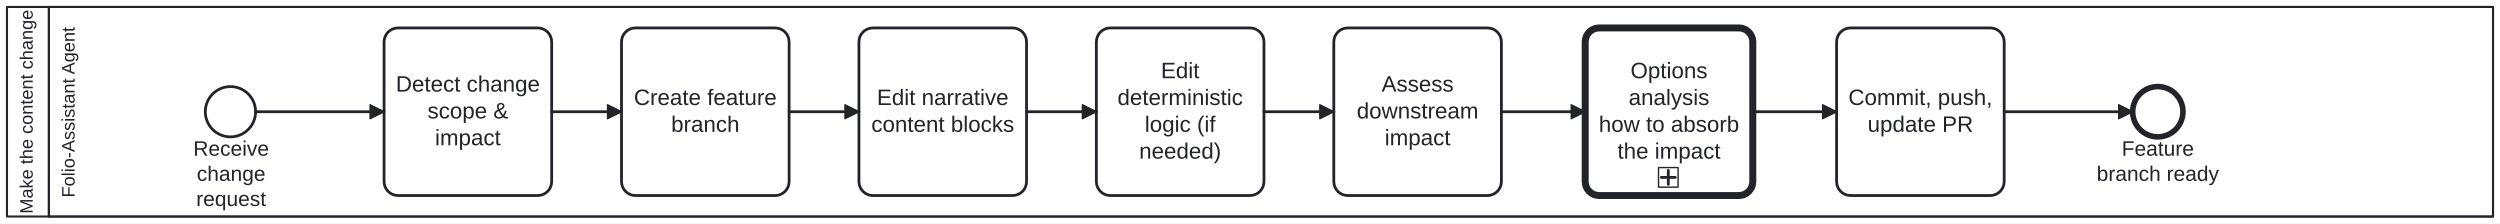
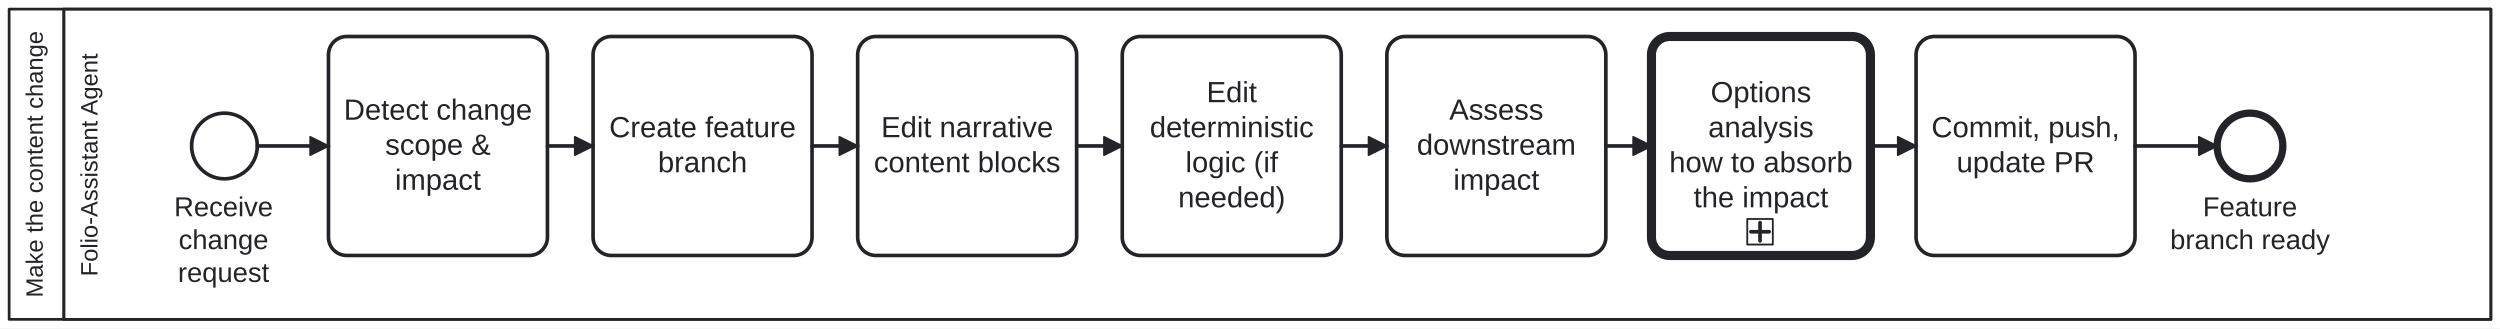
- <svg xmlns="http://www.w3.org/2000/svg" width="100%" style="max-width:100%;height:auto" viewBox="95 75 1790 160" version="1.1">
-   <rect x="95" y="75" width="1790" height="160" fill="#ffffff" />
+ <svg xmlns="http://www.w3.org/2000/svg" width="100%" style="max-width:100%;height:auto" viewBox="95 75 1370 180" version="1.1">
+   <rect x="95" y="75" width="1370" height="180" fill="#ffffff" />
  <g class="djs-group">
    <g class="djs-element djs-shape" data-element-id="Participant_ContentChangeReviewMake" style="display: block;" transform="matrix(1 0 0 1 100 80)">
      <g class="djs-visual">
-         <rect x="0" y="0" width="1780" height="150" rx="0" ry="0" style="stroke-linecap: round; stroke-linejoin: round; stroke: rgb(34, 36, 42); stroke-width: 1.5px; fill: white; fill-opacity: 0.95;" />
-         <path style="fill: none; stroke-linecap: round; stroke-linejoin: round; stroke: rgb(34, 36, 42); stroke-width: 1.5px;" d="M30,0L30,150" />
-         <text lineHeight="1.05" class="djs-label" transform="matrix(-1.83697e-16 -1 1 -1.83697e-16 0 150)" style="font-family: Arial, sans-serif; font-size: 13px; font-weight: normal; fill: rgb(34, 36, 42);">
-           <tspan x="2.005" y="18.413">Make the content change</tspan>
+         <rect x="0" y="0" width="1360" height="170" rx="0" ry="0" style="stroke-linecap: round; stroke-linejoin: round; stroke: rgb(34, 36, 42); stroke-width: 1.5px; fill: white; fill-opacity: 0.95;" />
+         <path style="fill: none; stroke-linecap: round; stroke-linejoin: round; stroke: rgb(34, 36, 42); stroke-width: 1.5px;" d="M30,0L30,170" />
+         <text lineHeight="1.05" class="djs-label" transform="matrix(-1.83697e-16 -1 1 -1.83697e-16 0 170)" style="font-family: Arial, sans-serif; font-size: 13px; font-weight: normal; fill: rgb(34, 36, 42);">
+           <tspan x="12.005" y="18.413">Make the content change</tspan>
        </text>
      </g>
-       <rect class="djs-hit djs-hit-all" x="0" y="0" width="1780" height="150" style="fill: none; stroke-opacity: 0; stroke: white; stroke-width: 15px;" />
+       <rect class="djs-hit djs-hit-all" x="0" y="0" width="1360" height="170" style="fill: none; stroke-opacity: 0; stroke: white; stroke-width: 15px;" />
    </g>
    <g class="djs-children">
      <g class="djs-group">
        <g class="djs-element djs-shape" data-element-id="Lane_Agent" style="display: block;" transform="matrix(1 0 0 1 130 80)">
          <g class="djs-visual">
-             <rect x="0" y="0" width="1750" height="150" rx="0" ry="0" style="stroke-linecap: round; stroke-linejoin: round; stroke: rgb(34, 36, 42); stroke-width: 1.5px; fill: white; fill-opacity: 0.25;" />
-             <text lineHeight="1.05" class="djs-label" transform="matrix(-1.83697e-16 -1 1 -1.83697e-16 0 150)" style="font-family: Arial, sans-serif; font-size: 13px; font-weight: normal; fill: rgb(34, 36, 42);">
-               <tspan x="13.583" y="18.413">Folio-Assistant Agent</tspan>
-             </text>
-           </g>
-           <rect class="djs-hit djs-hit-all" x="0" y="0" width="1750" height="150" style="fill: none; stroke-opacity: 0; stroke: white; stroke-width: 15px;" />
-         </g>
-       </g>
-       <g class="djs-group">
-         <g class="djs-element djs-shape" data-element-id="Start_Agent" style="display: block;" transform="matrix(1 0 0 1 242 137)">
+             <rect x="0" y="0" width="1330" height="170" rx="0" ry="0" style="stroke-linecap: round; stroke-linejoin: round; stroke: rgb(34, 36, 42); stroke-width: 1.5px; fill: white; fill-opacity: 0.25;" />
+             <text lineHeight="1.05" class="djs-label" transform="matrix(-1.83697e-16 -1 1 -1.83697e-16 0 170)" style="font-family: Arial, sans-serif; font-size: 13px; font-weight: normal; fill: rgb(34, 36, 42);">
+               <tspan x="23.583" y="18.413">Folio-Assistant Agent</tspan>
+             </text>
+           </g>
+           <rect class="djs-hit djs-hit-all" x="0" y="0" width="1330" height="170" style="fill: none; stroke-opacity: 0; stroke: white; stroke-width: 15px;" />
+         </g>
+       </g>
+       <g class="djs-group">
+         <g class="djs-element djs-shape" data-element-id="Start_Agent" style="display: block;" transform="matrix(1 0 0 1 200 137)">
          <g class="djs-visual">
            <circle cx="18" cy="18" r="18" style="stroke-linecap: round; stroke-linejoin: round; stroke: rgb(34, 36, 42); stroke-width: 2px; fill: white; fill-opacity: 0.95;" />
          </g>
          <rect class="djs-hit djs-hit-all" x="0" y="0" width="36" height="36" style="fill: none; stroke-opacity: 0; stroke: white; stroke-width: 15px;" />
        </g>
      </g>
      <g class="djs-group">
-         <g class="djs-element djs-shape" data-element-id="Start_Agent_label" style="display: block;" transform="matrix(1 0 0 1 233 173)">
+         <g class="djs-element djs-shape" data-element-id="Start_Agent_label" style="display: block;" transform="matrix(1 0 0 1 190 180)">
          <g class="djs-visual">
            <text lineHeight="1.2" class="djs-label" style="font-family: Arial, sans-serif; font-size: 15px; font-weight: normal; fill: rgb(34, 36, 42);">
              <tspan x="0.404" y="13.5">Receive</tspan>
              <tspan x="2.894" y="31.5">change </tspan>
              <tspan x="2.484" y="49.5">request</tspan>
            </text>
          </g>
          <rect class="djs-hit djs-hit-all" x="0" y="0" width="55" height="54" style="fill: none; stroke-opacity: 0; stroke: white; stroke-width: 15px;" />
        </g>
      </g>
      <g class="djs-group">
-         <g class="djs-element djs-shape" data-element-id="Task_DetectScope" style="display: block;" transform="matrix(1 0 0 1 370 95)">
+         <g class="djs-element djs-shape" data-element-id="Task_DetectScope" style="display: block;" transform="matrix(1 0 0 1 275 95)">
          <g class="djs-visual">
            <rect x="0" y="0" width="120" height="120" rx="10" ry="10" style="stroke-linecap: round; stroke-linejoin: round; stroke: rgb(34, 36, 42); stroke-width: 2px; fill: white; fill-opacity: 0.95;" />
            <text lineHeight="1.2" class="djs-label" style="font-family: Arial, sans-serif; font-size: 16px; font-weight: normal; fill: rgb(34, 36, 42);">
              <tspan x="8.41" y="45.6">Detect change</tspan>
              <tspan x="31.094" y="64.8">scope &amp; </tspan>
              <tspan x="36.438" y="84">impact</tspan>
            </text>
          </g>
          <rect class="djs-hit djs-hit-all" x="0" y="0" width="120" height="120" style="fill: none; stroke-opacity: 0; stroke: white; stroke-width: 15px;" />
        </g>
      </g>
      <g class="djs-group">
-         <g class="djs-element djs-shape" data-element-id="Task_CreateBranch" style="display: block;" transform="matrix(1 0 0 1 540 95)">
+         <g class="djs-element djs-shape" data-element-id="Task_CreateBranch" style="display: block;" transform="matrix(1 0 0 1 420 95)">
          <g class="djs-visual">
            <rect x="0" y="0" width="120" height="120" rx="10" ry="10" style="stroke-linecap: round; stroke-linejoin: round; stroke: rgb(34, 36, 42); stroke-width: 2px; fill: white; fill-opacity: 0.95;" />
            <text lineHeight="1.2" class="djs-label" style="font-family: Arial, sans-serif; font-size: 16px; font-weight: normal; fill: rgb(34, 36, 42);">
              <tspan x="8.859" y="55.2">Create feature</tspan>
              <tspan x="35.539" y="74.4">branch</tspan>
            </text>
          </g>
          <rect class="djs-hit djs-hit-all" x="0" y="0" width="120" height="120" style="fill: none; stroke-opacity: 0; stroke: white; stroke-width: 15px;" />
        </g>
      </g>
      <g class="djs-group">
-         <g class="djs-element djs-shape" data-element-id="Task_EditContent" style="display: block;" transform="matrix(1 0 0 1 710 95)">
+         <g class="djs-element djs-shape" data-element-id="Task_EditContent" style="display: block;" transform="matrix(1 0 0 1 565 95)">
          <g class="djs-visual">
            <rect x="0" y="0" width="120" height="120" rx="10" ry="10" style="stroke-linecap: round; stroke-linejoin: round; stroke: rgb(34, 36, 42); stroke-width: 2px; fill: white; fill-opacity: 0.95;" />
            <text lineHeight="1.2" class="djs-label" style="font-family: Arial, sans-serif; font-size: 16px; font-weight: normal; fill: rgb(34, 36, 42);">
              <tspan x="12.867" y="55.2">Edit narrative </tspan>
              <tspan x="8.859" y="74.4">content blocks</tspan>
            </text>
          </g>
          <rect class="djs-hit djs-hit-all" x="0" y="0" width="120" height="120" style="fill: none; stroke-opacity: 0; stroke: white; stroke-width: 15px;" />
        </g>
      </g>
      <g class="djs-group">
-         <g class="djs-element djs-shape" data-element-id="Task_EditLogic" style="display: block;" transform="matrix(1 0 0 1 880 95)">
+         <g class="djs-element djs-shape" data-element-id="Task_EditLogic" style="display: block;" transform="matrix(1 0 0 1 710 95)">
          <g class="djs-visual">
            <rect x="0" y="0" width="120" height="120" rx="10" ry="10" style="stroke-linecap: round; stroke-linejoin: round; stroke: rgb(34, 36, 42); stroke-width: 2px; fill: white; fill-opacity: 0.95;" />
            <text lineHeight="1.2" class="djs-label" style="font-family: Arial, sans-serif; font-size: 16px; font-weight: normal; fill: rgb(34, 36, 42);">
              <tspan x="46.215" y="36">Edit </tspan>
              <tspan x="15.098" y="55.2">deterministic </tspan>
              <tspan x="34.66" y="74.4">logic (if </tspan>
              <tspan x="30.641" y="93.6">needed)</tspan>
            </text>
          </g>
          <rect class="djs-hit djs-hit-all" x="0" y="0" width="120" height="120" style="fill: none; stroke-opacity: 0; stroke: white; stroke-width: 15px;" />
        </g>
      </g>
      <g class="djs-group">
-         <g class="djs-element djs-shape" data-element-id="Task_AssessImpact" style="display: block;" transform="matrix(1 0 0 1 1050 95)">
+         <g class="djs-element djs-shape" data-element-id="Task_AssessImpact" style="display: block;" transform="matrix(1 0 0 1 855 95)">
          <g class="djs-visual">
            <rect x="0" y="0" width="120" height="120" rx="10" ry="10" style="stroke-linecap: round; stroke-linejoin: round; stroke: rgb(34, 36, 42); stroke-width: 2px; fill: white; fill-opacity: 0.95;" />
            <text lineHeight="1.2" class="djs-label" style="font-family: Arial, sans-serif; font-size: 16px; font-weight: normal; fill: rgb(34, 36, 42);">
              <tspan x="34.215" y="45.6">Assess </tspan>
              <tspan x="16.426" y="64.8">downstream </tspan>
              <tspan x="36.438" y="84">impact</tspan>
            </text>
          </g>
          <rect class="djs-hit djs-hit-all" x="0" y="0" width="120" height="120" style="fill: none; stroke-opacity: 0; stroke: white; stroke-width: 15px;" />
        </g>
      </g>
      <g class="djs-group">
-         <g class="djs-element djs-shape" data-element-id="Call_OptionsAnalysis" style="display: block;" transform="matrix(1 0 0 1 1230 95)">
+         <g class="djs-element djs-shape" data-element-id="Call_OptionsAnalysis" style="display: block;" transform="matrix(1 0 0 1 1000 95)">
          <g class="djs-visual">
            <rect x="0" y="0" width="120" height="120" rx="10" ry="10" style="stroke-linecap: round; stroke-linejoin: round; stroke: rgb(34, 36, 42); stroke-width: 5px; fill: white; fill-opacity: 0.95;" />
            <text lineHeight="1.2" class="djs-label" style="font-family: Arial, sans-serif; font-size: 16px; font-weight: normal; fill: rgb(34, 36, 42);">
              <tspan x="32.43" y="36">Options </tspan>
              <tspan x="31.098" y="55.2">analysis</tspan>
              <tspan x="9.746" y="74.4">how to absorb </tspan>
              <tspan x="23.094" y="93.6">the impact</tspan>
            </text>
            <rect x="0" y="0" width="14" height="14" rx="0" ry="0" style="stroke-linecap: round; stroke-linejoin: round; stroke: rgb(34, 36, 42); stroke-width: 1px; fill: white;" transform="matrix(1 0 0 1 52.5 100)" />
            <path data-marker="sub-process" d="m52.5,100 m 7,2 l 0,10 m -5,-5 l 10,0" style="fill: white; stroke-linecap: round; stroke-linejoin: round; stroke: rgb(34, 36, 42); stroke-width: 2px;" />
          </g>
          <rect class="djs-hit djs-hit-all" x="0" y="0" width="120" height="120" style="fill: none; stroke-opacity: 0; stroke: white; stroke-width: 15px;" />
        </g>
      </g>
      <g class="djs-group">
-         <g class="djs-element djs-shape" data-element-id="Task_CommitPush" style="display: block;" transform="matrix(1 0 0 1 1410 95)">
+         <g class="djs-element djs-shape" data-element-id="Task_CommitPush" style="display: block;" transform="matrix(1 0 0 1 1145 95)">
          <g class="djs-visual">
            <rect x="0" y="0" width="120" height="120" rx="10" ry="10" style="stroke-linecap: round; stroke-linejoin: round; stroke: rgb(34, 36, 42); stroke-width: 2px; fill: white; fill-opacity: 0.95;" />
            <text lineHeight="1.2" class="djs-label" style="font-family: Arial, sans-serif; font-size: 16px; font-weight: normal; fill: rgb(34, 36, 42);">
              <tspan x="8.43" y="55.2">Commit, push,</tspan>
              <tspan x="22.195" y="74.4">update PR</tspan>
            </text>
          </g>
          <rect class="djs-hit djs-hit-all" x="0" y="0" width="120" height="120" style="fill: none; stroke-opacity: 0; stroke: white; stroke-width: 15px;" />
        </g>
      </g>
      <g class="djs-group">
-         <g class="djs-element djs-shape" data-element-id="End_Agent" style="display: block;" transform="matrix(1 0 0 1 1622 137)">
+         <g class="djs-element djs-shape" data-element-id="End_Agent" style="display: block;" transform="matrix(1 0 0 1 1310 137)">
          <g class="djs-visual">
            <circle cx="18" cy="18" r="18" style="stroke-linecap: round; stroke-linejoin: round; stroke: rgb(34, 36, 42); stroke-width: 4px; fill: white; fill-opacity: 0.95;" />
          </g>
          <rect class="djs-hit djs-hit-all" x="0" y="0" width="36" height="36" style="fill: none; stroke-opacity: 0; stroke: white; stroke-width: 15px;" />
        </g>
      </g>
      <g class="djs-group">
-         <g class="djs-element djs-shape" data-element-id="End_Agent_label" style="display: block;" transform="matrix(1 0 0 1 1596 173)">
+         <g class="djs-element djs-shape" data-element-id="End_Agent_label" style="display: block;" transform="matrix(1 0 0 1 1284 180)">
          <g class="djs-visual">
            <text lineHeight="1.2" class="djs-label" style="font-family: Arial, sans-serif; font-size: 15px; font-weight: normal; fill: rgb(34, 36, 42);">
              <tspan x="18.153" y="13.5">Feature </tspan>
              <tspan x="0.223" y="31.5">branch ready</tspan>
            </text>
          </g>
          <rect class="djs-hit djs-hit-all" x="0" y="0" width="88" height="36" style="fill: none; stroke-opacity: 0; stroke: white; stroke-width: 15px;" />
        </g>
      </g>
      <g class="djs-group">
        <g class="djs-element djs-connection" data-element-id="a1" style="display: block;">
          <g class="djs-visual">
            <defs>
              <marker id="bpmn-marker-1" viewBox="0 0 20 20" refX="11" refY="10" markerWidth="10" markerHeight="10" orient="auto">
                <path d="M 1 5 L 11 10 L 1 15 Z" style="stroke-linecap: round; stroke-linejoin: round; stroke: rgb(34, 36, 42); stroke-width: 1px; fill: rgb(34, 36, 42);" />
              </marker>
            </defs>
-             <path data-corner-radius="5" style="fill: none; stroke-linecap: round; stroke-linejoin: round; stroke: rgb(34, 36, 42); stroke-width: 2px; marker-end: url('#bpmn-marker-1');" d="M278,155L370,155" />
-           </g>
-           <path d="M278,155L370,155" class="djs-hit djs-hit-stroke" style="fill: none; stroke-opacity: 0; stroke: white; stroke-width: 15px;" />
+             <path data-corner-radius="5" style="fill: none; stroke-linecap: round; stroke-linejoin: round; stroke: rgb(34, 36, 42); stroke-width: 2px; marker-end: url('#bpmn-marker-1');" d="M236,155L275,155" />
+           </g>
+           <path d="M236,155L275,155" class="djs-hit djs-hit-stroke" style="fill: none; stroke-opacity: 0; stroke: white; stroke-width: 15px;" />
        </g>
      </g>
      <g class="djs-group">
        <g class="djs-element djs-connection" data-element-id="a2" style="display: block;">
          <g class="djs-visual">
            <defs>
              <marker id="bpmn-marker-2" viewBox="0 0 20 20" refX="11" refY="10" markerWidth="10" markerHeight="10" orient="auto">
                <path d="M 1 5 L 11 10 L 1 15 Z" style="stroke-linecap: round; stroke-linejoin: round; stroke: rgb(34, 36, 42); stroke-width: 1px; fill: rgb(34, 36, 42);" />
              </marker>
            </defs>
-             <path data-corner-radius="5" style="fill: none; stroke-linecap: round; stroke-linejoin: round; stroke: rgb(34, 36, 42); stroke-width: 2px; marker-end: url('#bpmn-marker-2');" d="M490,155L540,155" />
-           </g>
-           <path d="M490,155L540,155" class="djs-hit djs-hit-stroke" style="fill: none; stroke-opacity: 0; stroke: white; stroke-width: 15px;" />
+             <path data-corner-radius="5" style="fill: none; stroke-linecap: round; stroke-linejoin: round; stroke: rgb(34, 36, 42); stroke-width: 2px; marker-end: url('#bpmn-marker-2');" d="M395,155L420,155" />
+           </g>
+           <path d="M395,155L420,155" class="djs-hit djs-hit-stroke" style="fill: none; stroke-opacity: 0; stroke: white; stroke-width: 15px;" />
        </g>
      </g>
      <g class="djs-group">
        <g class="djs-element djs-connection" data-element-id="a3" style="display: block;">
          <g class="djs-visual">
            <defs>
              <marker id="bpmn-marker-3" viewBox="0 0 20 20" refX="11" refY="10" markerWidth="10" markerHeight="10" orient="auto">
                <path d="M 1 5 L 11 10 L 1 15 Z" style="stroke-linecap: round; stroke-linejoin: round; stroke: rgb(34, 36, 42); stroke-width: 1px; fill: rgb(34, 36, 42);" />
              </marker>
            </defs>
-             <path data-corner-radius="5" style="fill: none; stroke-linecap: round; stroke-linejoin: round; stroke: rgb(34, 36, 42); stroke-width: 2px; marker-end: url('#bpmn-marker-3');" d="M660,155L710,155" />
-           </g>
-           <path d="M660,155L710,155" class="djs-hit djs-hit-stroke" style="fill: none; stroke-opacity: 0; stroke: white; stroke-width: 15px;" />
+             <path data-corner-radius="5" style="fill: none; stroke-linecap: round; stroke-linejoin: round; stroke: rgb(34, 36, 42); stroke-width: 2px; marker-end: url('#bpmn-marker-3');" d="M540,155L565,155" />
+           </g>
+           <path d="M540,155L565,155" class="djs-hit djs-hit-stroke" style="fill: none; stroke-opacity: 0; stroke: white; stroke-width: 15px;" />
        </g>
      </g>
      <g class="djs-group">
        <g class="djs-element djs-connection" data-element-id="a4" style="display: block;">
          <g class="djs-visual">
            <defs>
              <marker id="bpmn-marker-4" viewBox="0 0 20 20" refX="11" refY="10" markerWidth="10" markerHeight="10" orient="auto">
                <path d="M 1 5 L 11 10 L 1 15 Z" style="stroke-linecap: round; stroke-linejoin: round; stroke: rgb(34, 36, 42); stroke-width: 1px; fill: rgb(34, 36, 42);" />
              </marker>
            </defs>
-             <path data-corner-radius="5" style="fill: none; stroke-linecap: round; stroke-linejoin: round; stroke: rgb(34, 36, 42); stroke-width: 2px; marker-end: url('#bpmn-marker-4');" d="M830,155L880,155" />
-           </g>
-           <path d="M830,155L880,155" class="djs-hit djs-hit-stroke" style="fill: none; stroke-opacity: 0; stroke: white; stroke-width: 15px;" />
+             <path data-corner-radius="5" style="fill: none; stroke-linecap: round; stroke-linejoin: round; stroke: rgb(34, 36, 42); stroke-width: 2px; marker-end: url('#bpmn-marker-4');" d="M685,155L710,155" />
+           </g>
+           <path d="M685,155L710,155" class="djs-hit djs-hit-stroke" style="fill: none; stroke-opacity: 0; stroke: white; stroke-width: 15px;" />
        </g>
      </g>
      <g class="djs-group">
        <g class="djs-element djs-connection" data-element-id="a5" style="display: block;">
          <g class="djs-visual">
            <defs>
              <marker id="bpmn-marker-5" viewBox="0 0 20 20" refX="11" refY="10" markerWidth="10" markerHeight="10" orient="auto">
                <path d="M 1 5 L 11 10 L 1 15 Z" style="stroke-linecap: round; stroke-linejoin: round; stroke: rgb(34, 36, 42); stroke-width: 1px; fill: rgb(34, 36, 42);" />
              </marker>
            </defs>
-             <path data-corner-radius="5" style="fill: none; stroke-linecap: round; stroke-linejoin: round; stroke: rgb(34, 36, 42); stroke-width: 2px; marker-end: url('#bpmn-marker-5');" d="M1000,155L1050,155" />
-           </g>
-           <path d="M1000,155L1050,155" class="djs-hit djs-hit-stroke" style="fill: none; stroke-opacity: 0; stroke: white; stroke-width: 15px;" />
+             <path data-corner-radius="5" style="fill: none; stroke-linecap: round; stroke-linejoin: round; stroke: rgb(34, 36, 42); stroke-width: 2px; marker-end: url('#bpmn-marker-5');" d="M830,155L855,155" />
+           </g>
+           <path d="M830,155L855,155" class="djs-hit djs-hit-stroke" style="fill: none; stroke-opacity: 0; stroke: white; stroke-width: 15px;" />
        </g>
      </g>
      <g class="djs-group">
        <g class="djs-element djs-connection" data-element-id="a6" style="display: block;">
          <g class="djs-visual">
            <defs>
              <marker id="bpmn-marker-6" viewBox="0 0 20 20" refX="11" refY="10" markerWidth="10" markerHeight="10" orient="auto">
                <path d="M 1 5 L 11 10 L 1 15 Z" style="stroke-linecap: round; stroke-linejoin: round; stroke: rgb(34, 36, 42); stroke-width: 1px; fill: rgb(34, 36, 42);" />
              </marker>
            </defs>
-             <path data-corner-radius="5" style="fill: none; stroke-linecap: round; stroke-linejoin: round; stroke: rgb(34, 36, 42); stroke-width: 2px; marker-end: url('#bpmn-marker-6');" d="M1170,155L1230,155" />
-           </g>
-           <path d="M1170,155L1230,155" class="djs-hit djs-hit-stroke" style="fill: none; stroke-opacity: 0; stroke: white; stroke-width: 15px;" />
+             <path data-corner-radius="5" style="fill: none; stroke-linecap: round; stroke-linejoin: round; stroke: rgb(34, 36, 42); stroke-width: 2px; marker-end: url('#bpmn-marker-6');" d="M975,155L1000,155" />
+           </g>
+           <path d="M975,155L1000,155" class="djs-hit djs-hit-stroke" style="fill: none; stroke-opacity: 0; stroke: white; stroke-width: 15px;" />
        </g>
      </g>
      <g class="djs-group">
        <g class="djs-element djs-connection" data-element-id="a6b" style="display: block;">
          <g class="djs-visual">
            <defs>
              <marker id="bpmn-marker-7" viewBox="0 0 20 20" refX="11" refY="10" markerWidth="10" markerHeight="10" orient="auto">
                <path d="M 1 5 L 11 10 L 1 15 Z" style="stroke-linecap: round; stroke-linejoin: round; stroke: rgb(34, 36, 42); stroke-width: 1px; fill: rgb(34, 36, 42);" />
              </marker>
            </defs>
-             <path data-corner-radius="5" style="fill: none; stroke-linecap: round; stroke-linejoin: round; stroke: rgb(34, 36, 42); stroke-width: 2px; marker-end: url('#bpmn-marker-7');" d="M1350,155L1410,155" />
-           </g>
-           <path d="M1350,155L1410,155" class="djs-hit djs-hit-stroke" style="fill: none; stroke-opacity: 0; stroke: white; stroke-width: 15px;" />
+             <path data-corner-radius="5" style="fill: none; stroke-linecap: round; stroke-linejoin: round; stroke: rgb(34, 36, 42); stroke-width: 2px; marker-end: url('#bpmn-marker-7');" d="M1120,155L1145,155" />
+           </g>
+           <path d="M1120,155L1145,155" class="djs-hit djs-hit-stroke" style="fill: none; stroke-opacity: 0; stroke: white; stroke-width: 15px;" />
        </g>
      </g>
      <g class="djs-group">
        <g class="djs-element djs-connection" data-element-id="a7" style="display: block;">
          <g class="djs-visual">
            <defs>
              <marker id="bpmn-marker-8" viewBox="0 0 20 20" refX="11" refY="10" markerWidth="10" markerHeight="10" orient="auto">
                <path d="M 1 5 L 11 10 L 1 15 Z" style="stroke-linecap: round; stroke-linejoin: round; stroke: rgb(34, 36, 42); stroke-width: 1px; fill: rgb(34, 36, 42);" />
              </marker>
            </defs>
-             <path data-corner-radius="5" style="fill: none; stroke-linecap: round; stroke-linejoin: round; stroke: rgb(34, 36, 42); stroke-width: 2px; marker-end: url('#bpmn-marker-8');" d="M1530,155L1622,155" />
-           </g>
-           <path d="M1530,155L1622,155" class="djs-hit djs-hit-stroke" style="fill: none; stroke-opacity: 0; stroke: white; stroke-width: 15px;" />
+             <path data-corner-radius="5" style="fill: none; stroke-linecap: round; stroke-linejoin: round; stroke: rgb(34, 36, 42); stroke-width: 2px; marker-end: url('#bpmn-marker-8');" d="M1265,155L1310,155" />
+           </g>
+           <path d="M1265,155L1310,155" class="djs-hit djs-hit-stroke" style="fill: none; stroke-opacity: 0; stroke: white; stroke-width: 15px;" />
        </g>
      </g>
    </g>
  </g>
</svg>
